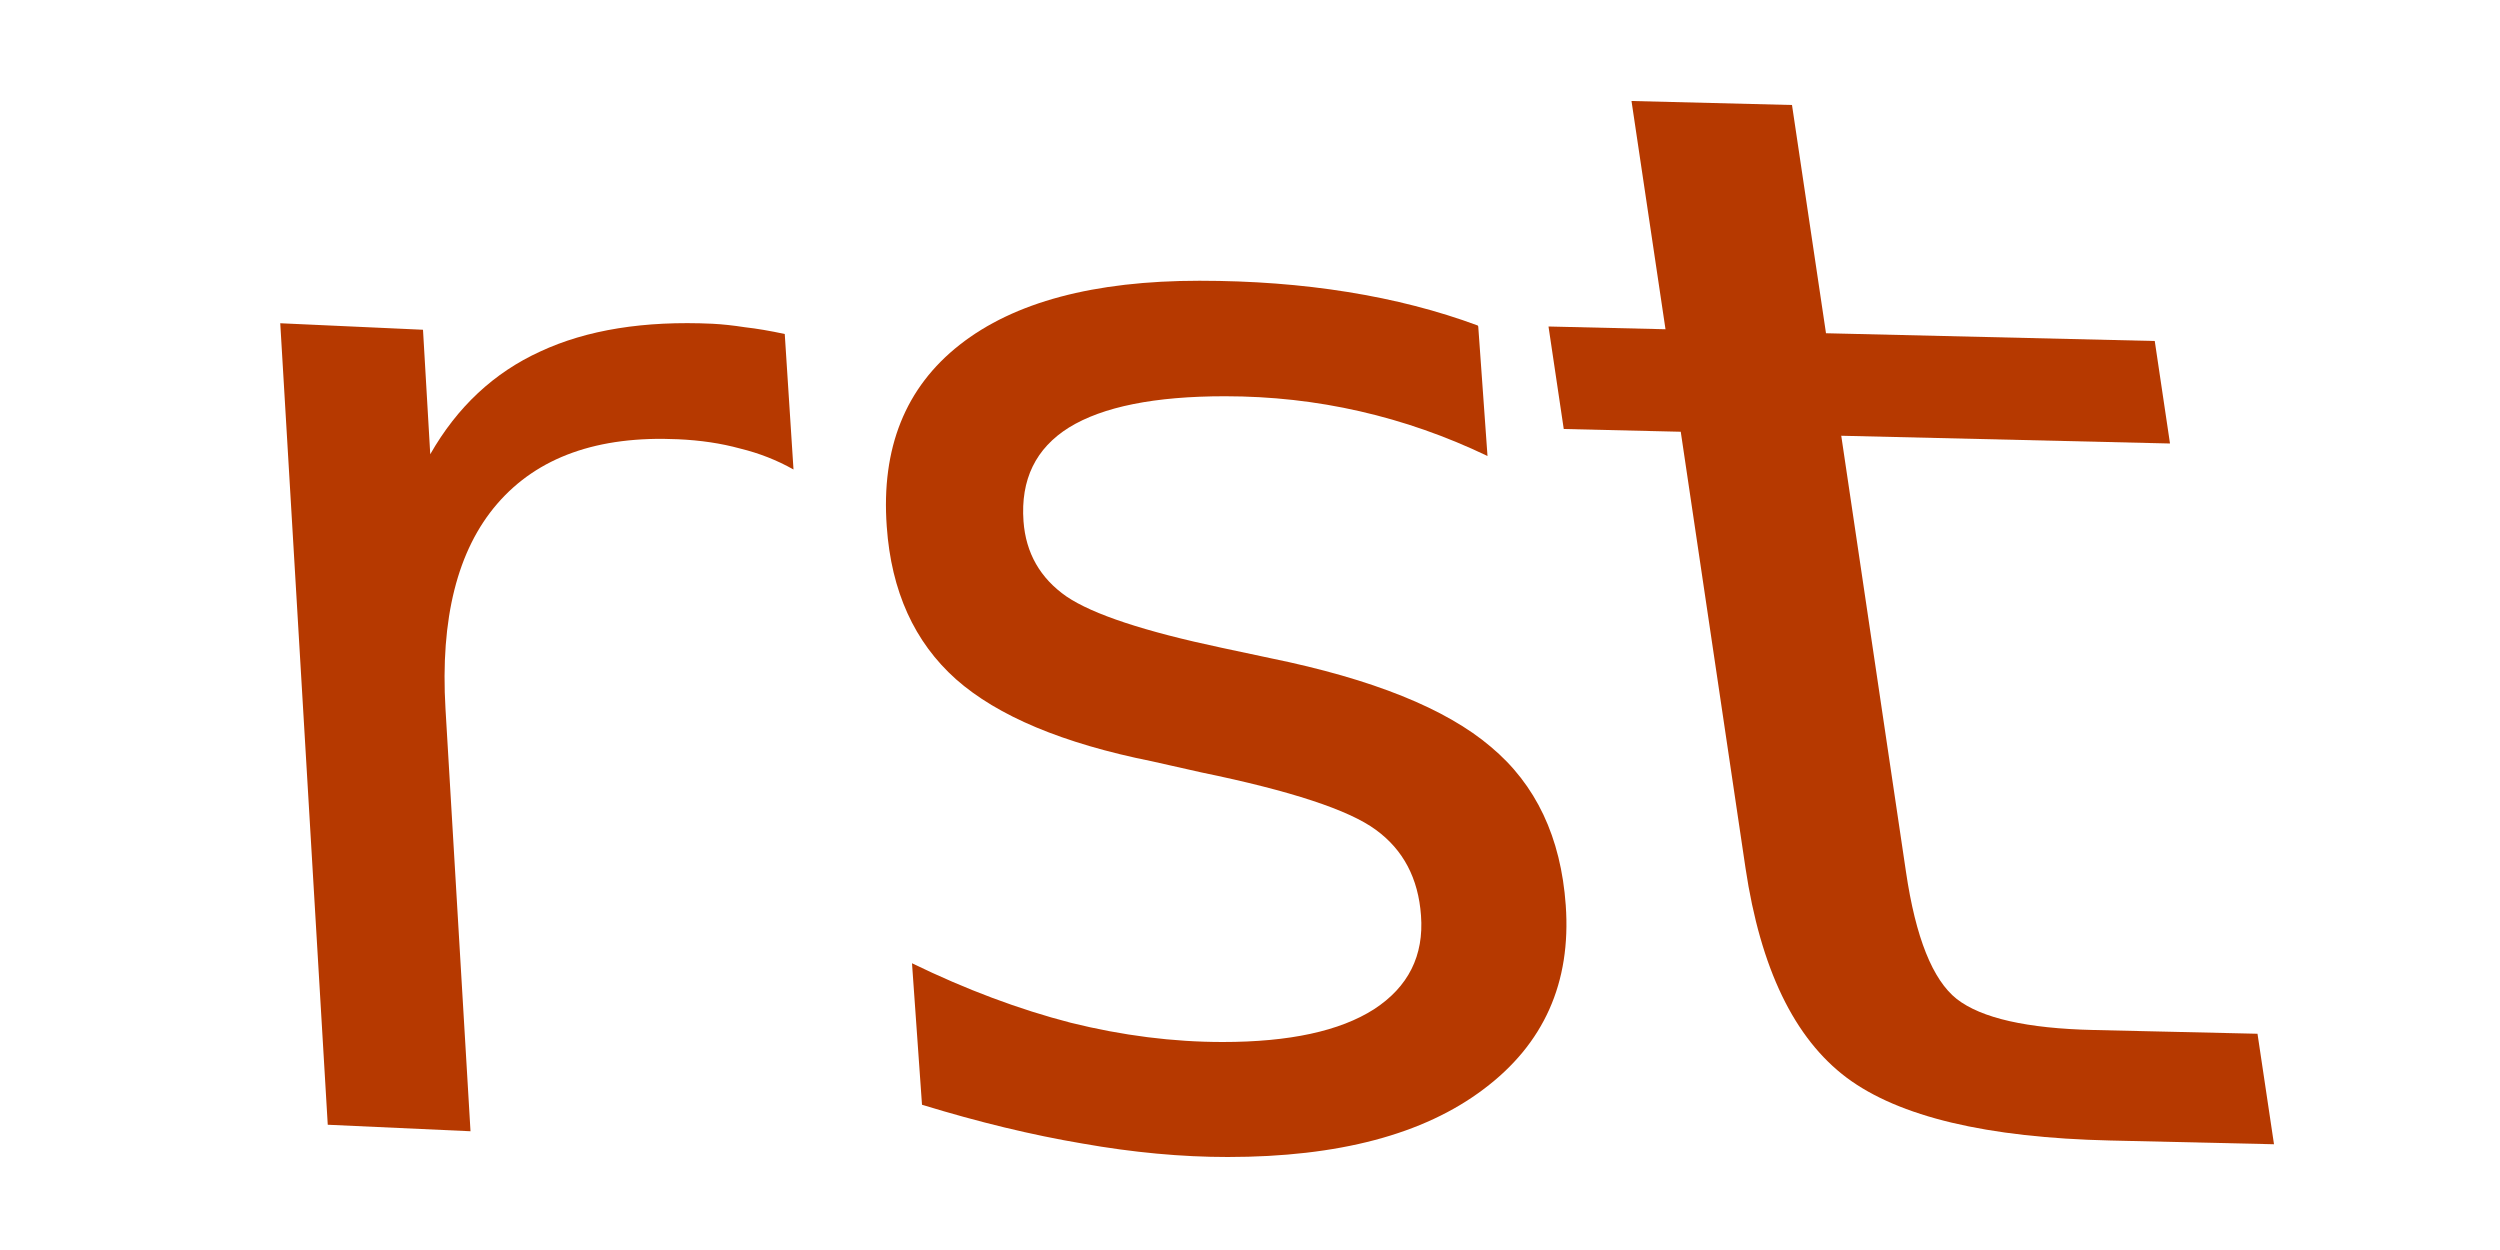
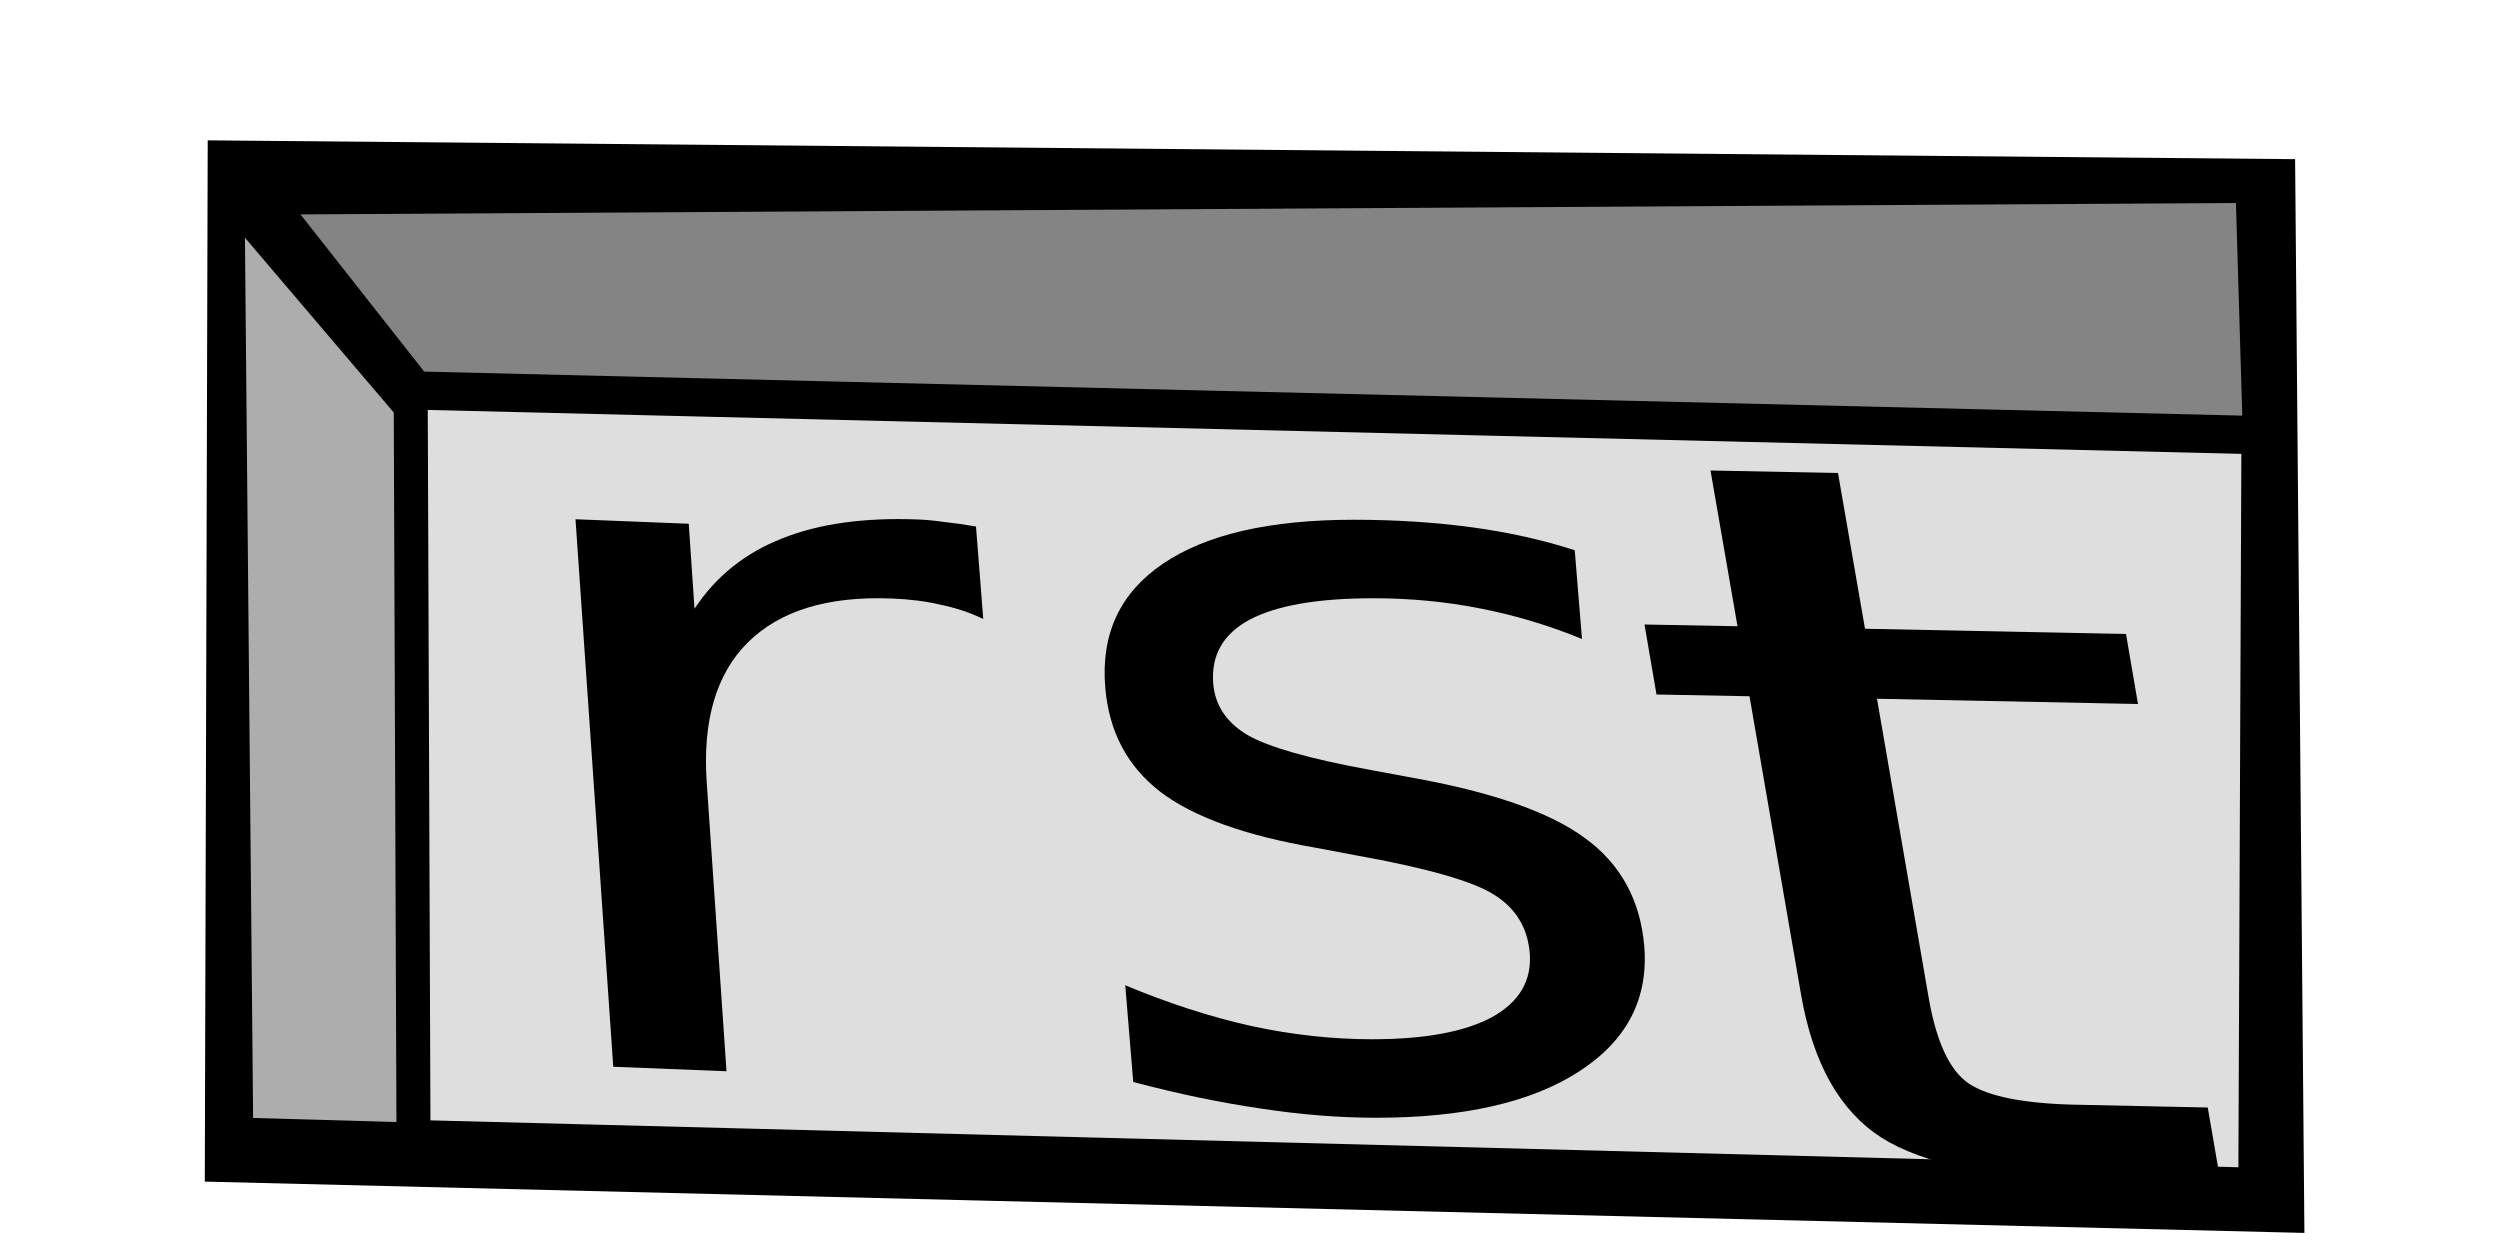
<svg xmlns="http://www.w3.org/2000/svg" width="10mm" height="5mm" viewBox="0 0 10 5" version="1.1" id="svg890">
  <defs id="defs884" />
  <g id="layer1" transform="translate(0,-292)">
    <g aria-label="rst" style="font-style:normal;font-weight:normal;font-size:6.296px;line-height:1.25;font-family:sans-serif;letter-spacing:0px;word-spacing:0px;fill:#000000;fill-opacity:1;stroke:none;stroke-width:0.157" id="text1460">
-       <path d="m 3.174,293.878 q -0.099,-0.056 -0.214,-0.084 -0.113,-0.031 -0.248,-0.037 -0.481,-0.022 -0.723,0.258 -0.239,0.277 -0.207,0.821 l 0.1,1.689 -0.571,-0.026 -0.19,-3.206 0.571,0.026 0.029,0.498 q 0.162,-0.284 0.44,-0.411 0.279,-0.13 0.689,-0.111 0.059,0.003 0.13,0.014 0.071,0.008 0.159,0.027 z" style="fill:#b63900;fill-opacity:1;stroke-width:0.152" id="path1462" />
-       <path d="m 5.913,293.306 0.037,0.518 q -0.248,-0.119 -0.511,-0.179 -0.262,-0.06 -0.539,-0.06 -0.421,0 -0.624,0.125 -0.2,0.125 -0.182,0.375 0.014,0.191 0.172,0.301 0.158,0.107 0.62,0.205 l 0.197,0.042 q 0.611,0.125 0.88,0.354 0.271,0.226 0.3,0.634 0.033,0.465 -0.329,0.736 -0.359,0.271 -1.023,0.271 -0.277,0 -0.582,-0.054 -0.302,-0.051 -0.641,-0.155 l -0.04,-0.566 q 0.325,0.158 0.635,0.238 0.31,0.077 0.608,0.077 0.4,0 0.605,-0.131 0.206,-0.134 0.188,-0.375 -0.016,-0.223 -0.181,-0.343 -0.162,-0.119 -0.696,-0.229 l -0.2,-0.045 q -0.533,-0.107 -0.783,-0.328 -0.25,-0.223 -0.277,-0.611 -0.034,-0.471 0.292,-0.727 0.326,-0.256 0.959,-0.256 0.314,0 0.593,0.045 0.28,0.045 0.52,0.134 z" style="fill:#b63900;fill-opacity:1;stroke-width:0.155" id="path1464" />
-       <path d="m 7.168,292.42 0.136,0.913 1.315,0.031 0.061,0.41 -1.315,-0.031 0.259,1.745 q 0.058,0.393 0.203,0.508 0.148,0.115 0.547,0.124 l 0.656,0.015 0.066,0.442 -0.656,-0.015 q -0.739,-0.017 -1.053,-0.251 -0.315,-0.236 -0.405,-0.839 l -0.259,-1.745 -0.468,-0.011 -0.061,-0.41 0.468,0.011 -0.136,-0.913 z" style="fill:#b63900;fill-opacity:1;stroke-width:0.161" id="path1466" />
+       <path id="path2434" d="m 0.957,292.689 -0.011,3.914 8.144,0.199 -0.035,-4.04 z" style="fill:#848484;fill-opacity:1;stroke:#000000;stroke-width:0.253;stroke-linecap:butt;stroke-linejoin:miter;stroke-miterlimit:4;stroke-dasharray:none;stroke-opacity:1" />
+       <path style="fill:#dedede;fill-opacity:1;stroke:#000000;stroke-width:0.033;stroke-opacity:1" d="m 1.685,293.594 7.297,0.201 -0.012,2.891 -7.285,-0.189 z" id="rect2390" />
+       <path style="fill:#adadad;fill-opacity:1;stroke:#000000;stroke-width:0.136;stroke-linecap:butt;stroke-linejoin:miter;stroke-miterlimit:4;stroke-dasharray:none;stroke-opacity:1" d="m 0.91,292.764 0.733,0.861 0.011,2.933 -0.709,-0.02 z" id="path2394" />
+       <path style="fill:#848484;fill-opacity:1;stroke:#000000;stroke-width:0.153;stroke-linecap:butt;stroke-linejoin:miter;stroke-miterlimit:4;stroke-dasharray:none;stroke-opacity:1" d="m 1.045,292.782 0.614,0.78 7.389,0.179 -0.03,-1.006 z" id="path2396" />
+       <path d="m 3.933,294.476 q -0.078,-0.038 -0.17,-0.057 -0.089,-0.021 -0.197,-0.025 -0.382,-0.015 -0.575,0.176 -0.19,0.19 -0.164,0.561 l 0.079,1.154 -0.453,-0.018 -0.151,-2.19 0.453,0.018 0.023,0.34 q 0.128,-0.194 0.35,-0.281 0.221,-0.089 0.547,-0.076 0.047,0.002 0.103,0.01 0.057,0.006 0.126,0.018 z" style="fill:#000000;fill-opacity:1;stroke-width:0.112" id="path1462" />
+       <path d="m 6.299,294.202 0.029,0.354 q -0.197,-0.081 -0.406,-0.122 -0.208,-0.041 -0.428,-0.041 -0.334,0 -0.496,0.086 -0.159,0.086 -0.145,0.256 0.011,0.13 0.137,0.205 0.126,0.073 0.493,0.14 l 0.156,0.029 q 0.486,0.086 0.699,0.242 0.215,0.155 0.239,0.433 0.026,0.317 -0.261,0.502 -0.285,0.185 -0.812,0.185 -0.22,0 -0.462,-0.037 -0.24,-0.035 -0.509,-0.106 l -0.032,-0.387 q 0.258,0.108 0.504,0.163 0.246,0.053 0.483,0.053 0.317,0 0.481,-0.089 0.163,-0.091 0.15,-0.256 -0.013,-0.153 -0.144,-0.234 -0.129,-0.081 -0.553,-0.157 l -0.159,-0.03 q -0.424,-0.073 -0.622,-0.224 -0.198,-0.153 -0.22,-0.417 -0.027,-0.321 0.232,-0.496 0.259,-0.175 0.762,-0.175 0.249,0 0.471,0.03 0.222,0.03 0.413,0.092 z" style="fill:#000000;fill-opacity:1;stroke-width:0.114" id="path1464" />
+       <path d="m 7.352,293.892 0.108,0.623 1.044,0.021 0.048,0.28 -1.044,-0.021 0.206,1.192 q 0.046,0.269 0.161,0.347 0.118,0.079 0.435,0.085 l 0.521,0.011 0.052,0.302 -0.521,-0.011 q -0.587,-0.012 -0.837,-0.171 -0.25,-0.161 -0.321,-0.573 l -0.206,-1.192 -0.372,-0.007 -0.048,-0.28 0.372,0.007 -0.108,-0.623 z" style="fill:#000000;fill-opacity:1;stroke-width:0.119" id="path1466" />
    </g>
  </g>
</svg>
